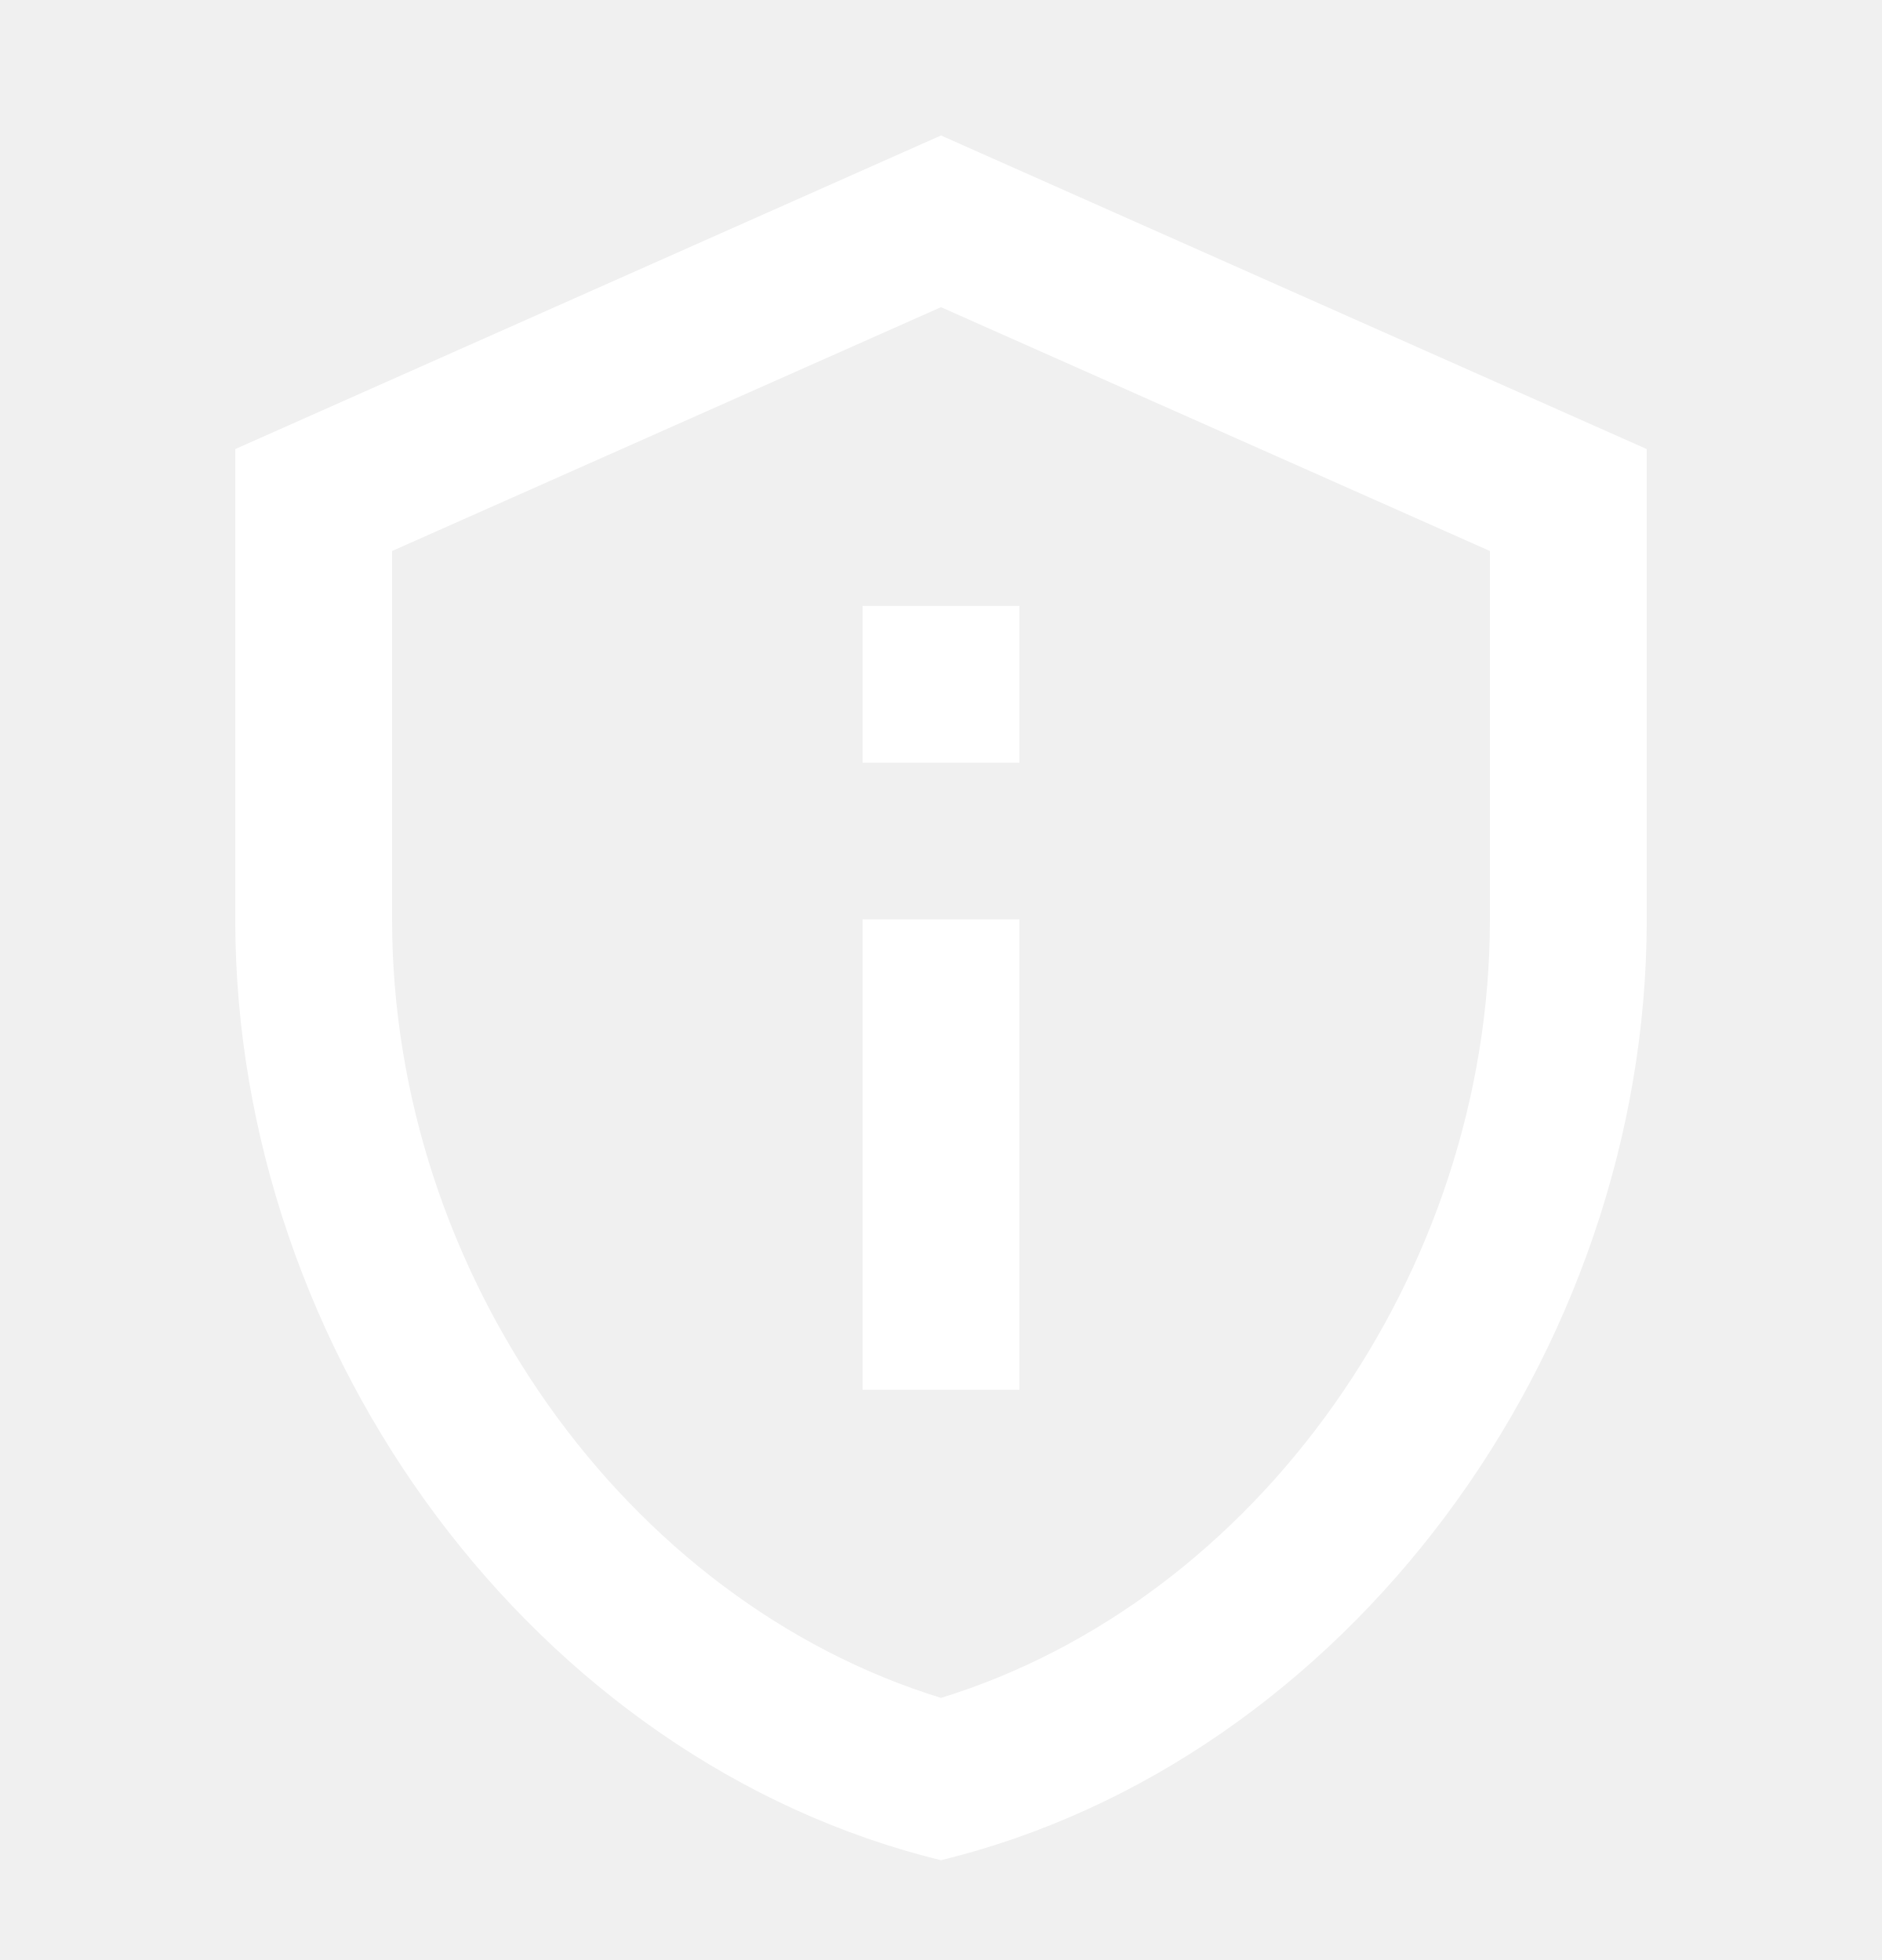
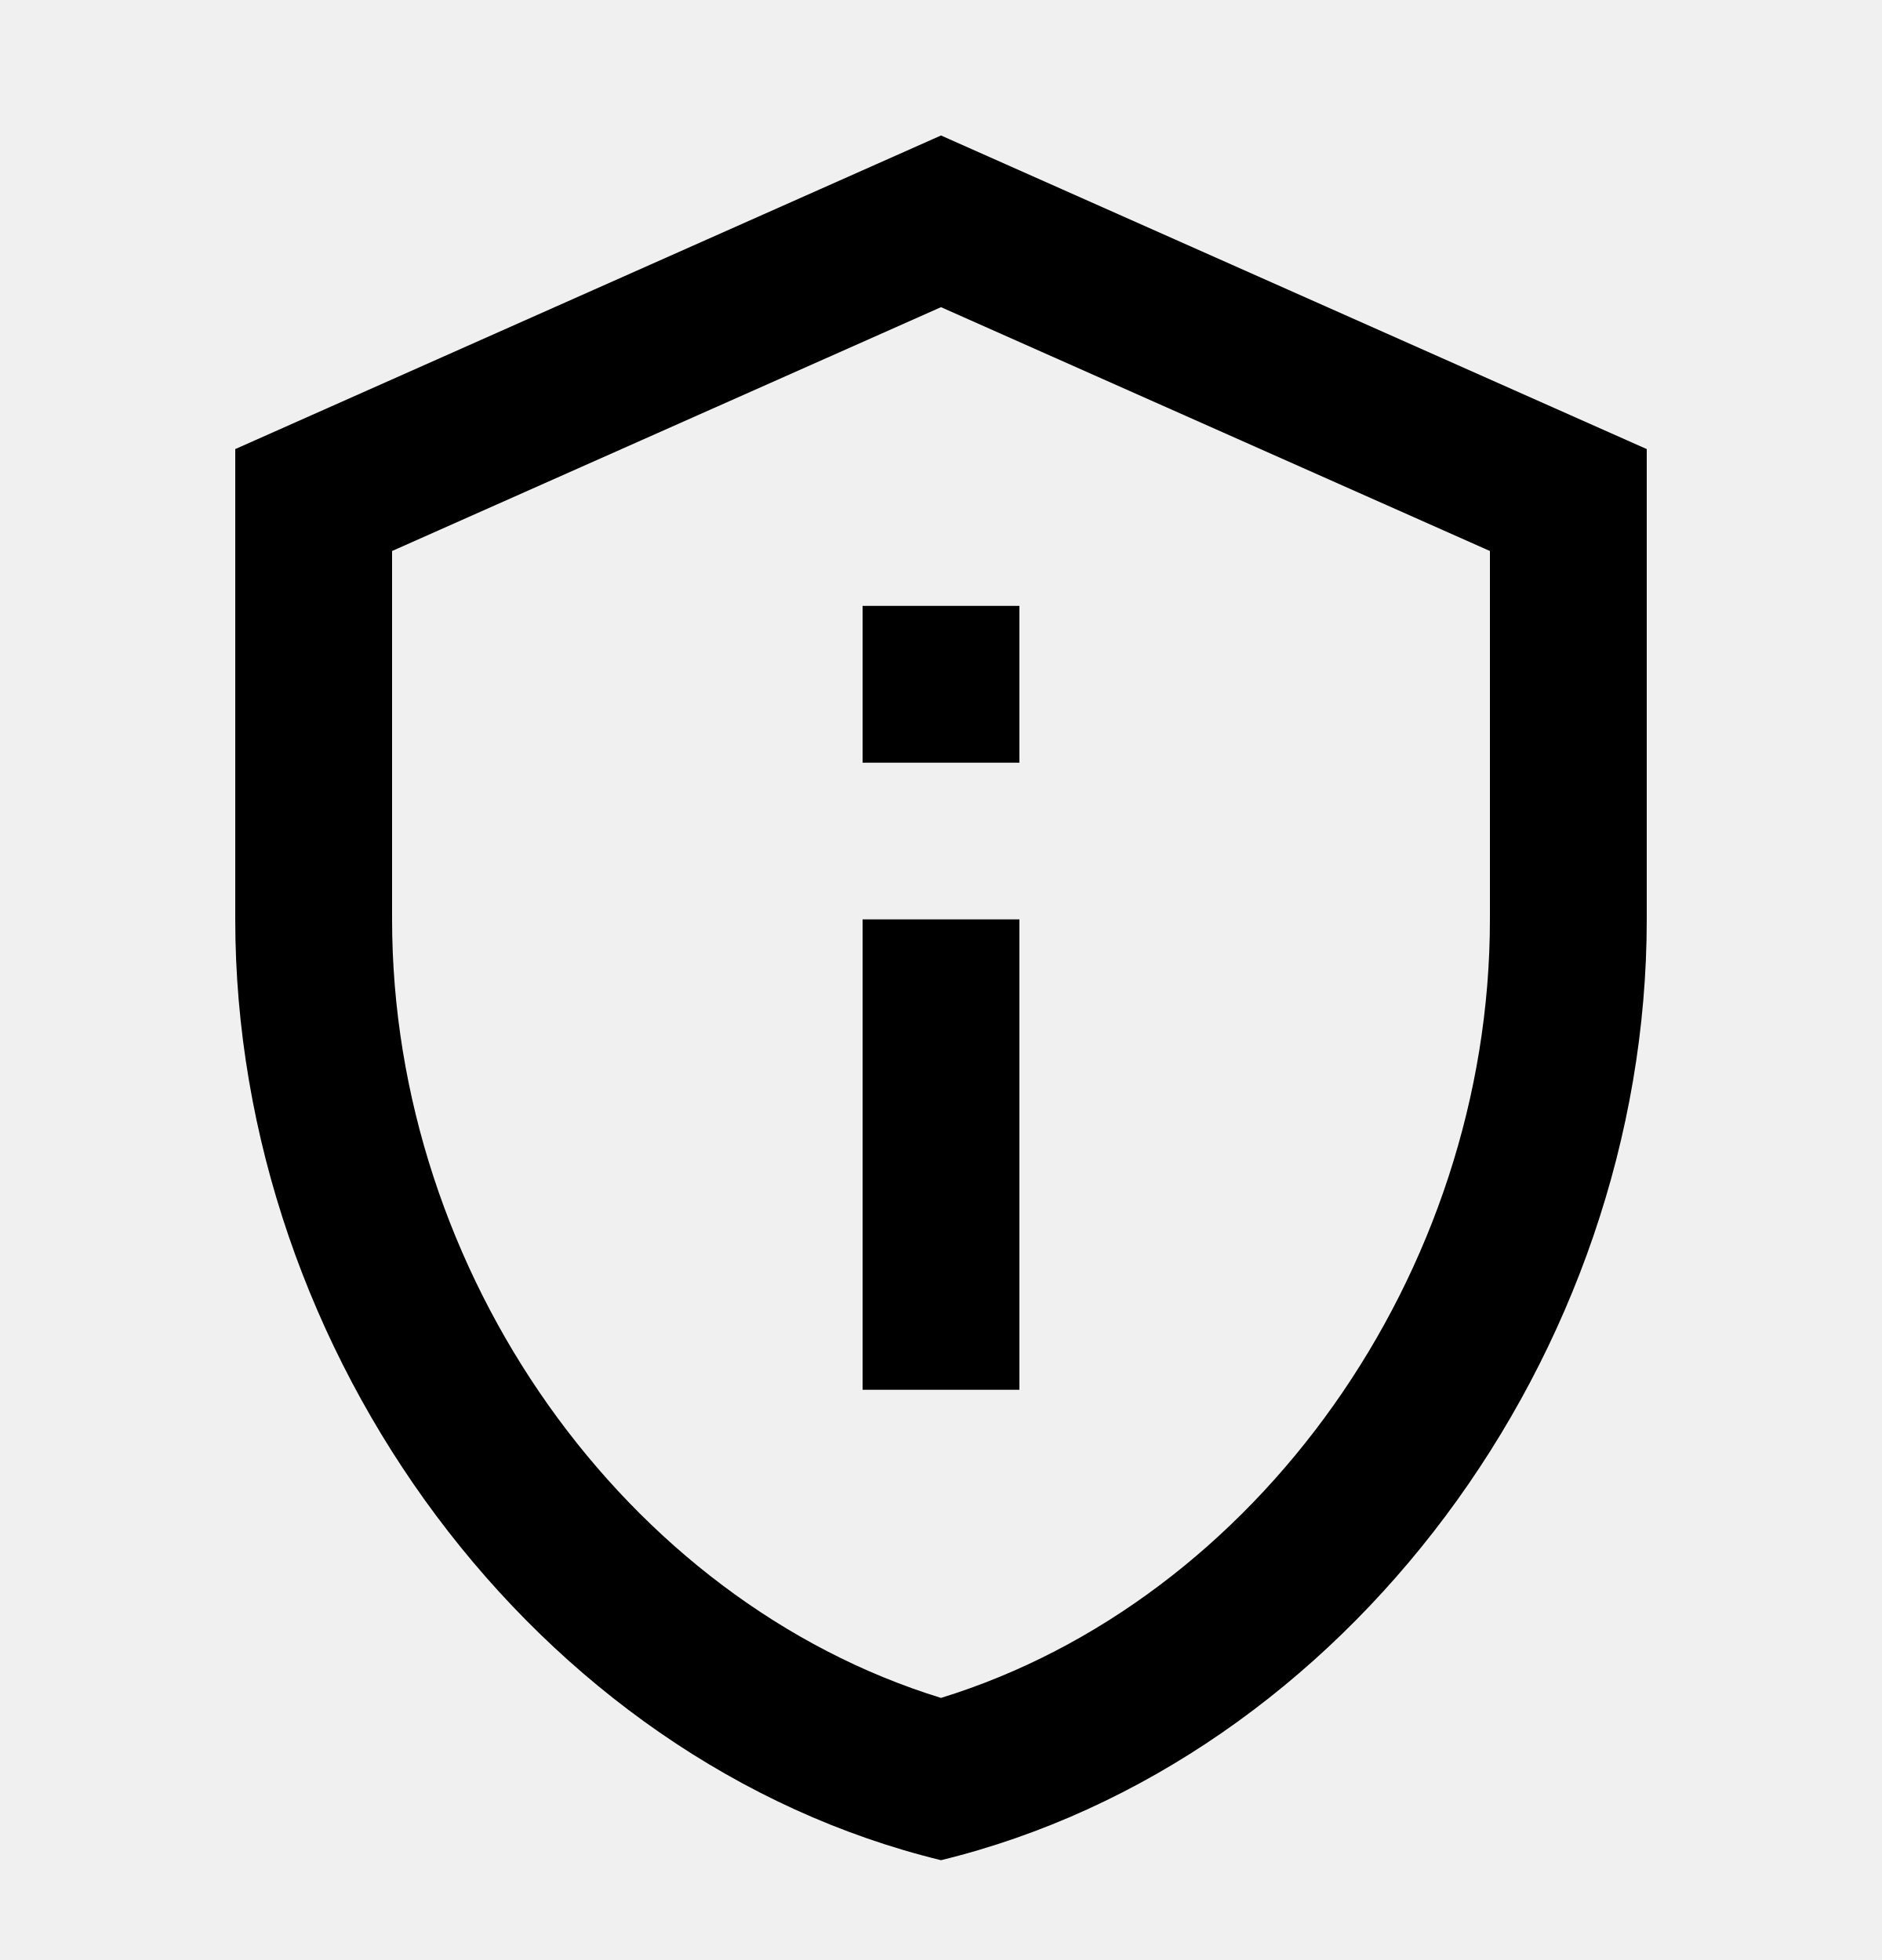
<svg xmlns="http://www.w3.org/2000/svg" width="24" height="25" viewBox="0 0 24 25" fill="none">
-   <path d="M12 3.918L19 7.028V11.727C19 16.247 16.02 20.418 12 21.657C7.98 20.418 5 16.247 5 11.727V7.028L12 3.918ZM12 1.728L3 5.728V11.727C3 17.277 6.84 22.468 12 23.727C17.16 22.468 21 17.277 21 11.727V5.728L12 1.728ZM11 7.728H13V9.728H11V7.728ZM11 11.727H13V17.727H11V11.727Z" fill="white" />
+   <path d="M12 3.918L19 7.028V11.727C19 16.247 16.02 20.418 12 21.657C7.98 20.418 5 16.247 5 11.727V7.028L12 3.918ZM12 1.728L3 5.728V11.727C3 17.277 6.84 22.468 12 23.727C17.16 22.468 21 17.277 21 11.727V5.728L12 1.728ZM11 7.728H13V9.728H11V7.728ZM11 11.727H13V17.727H11V11.727Z" fill="currentColor" />
</svg>
